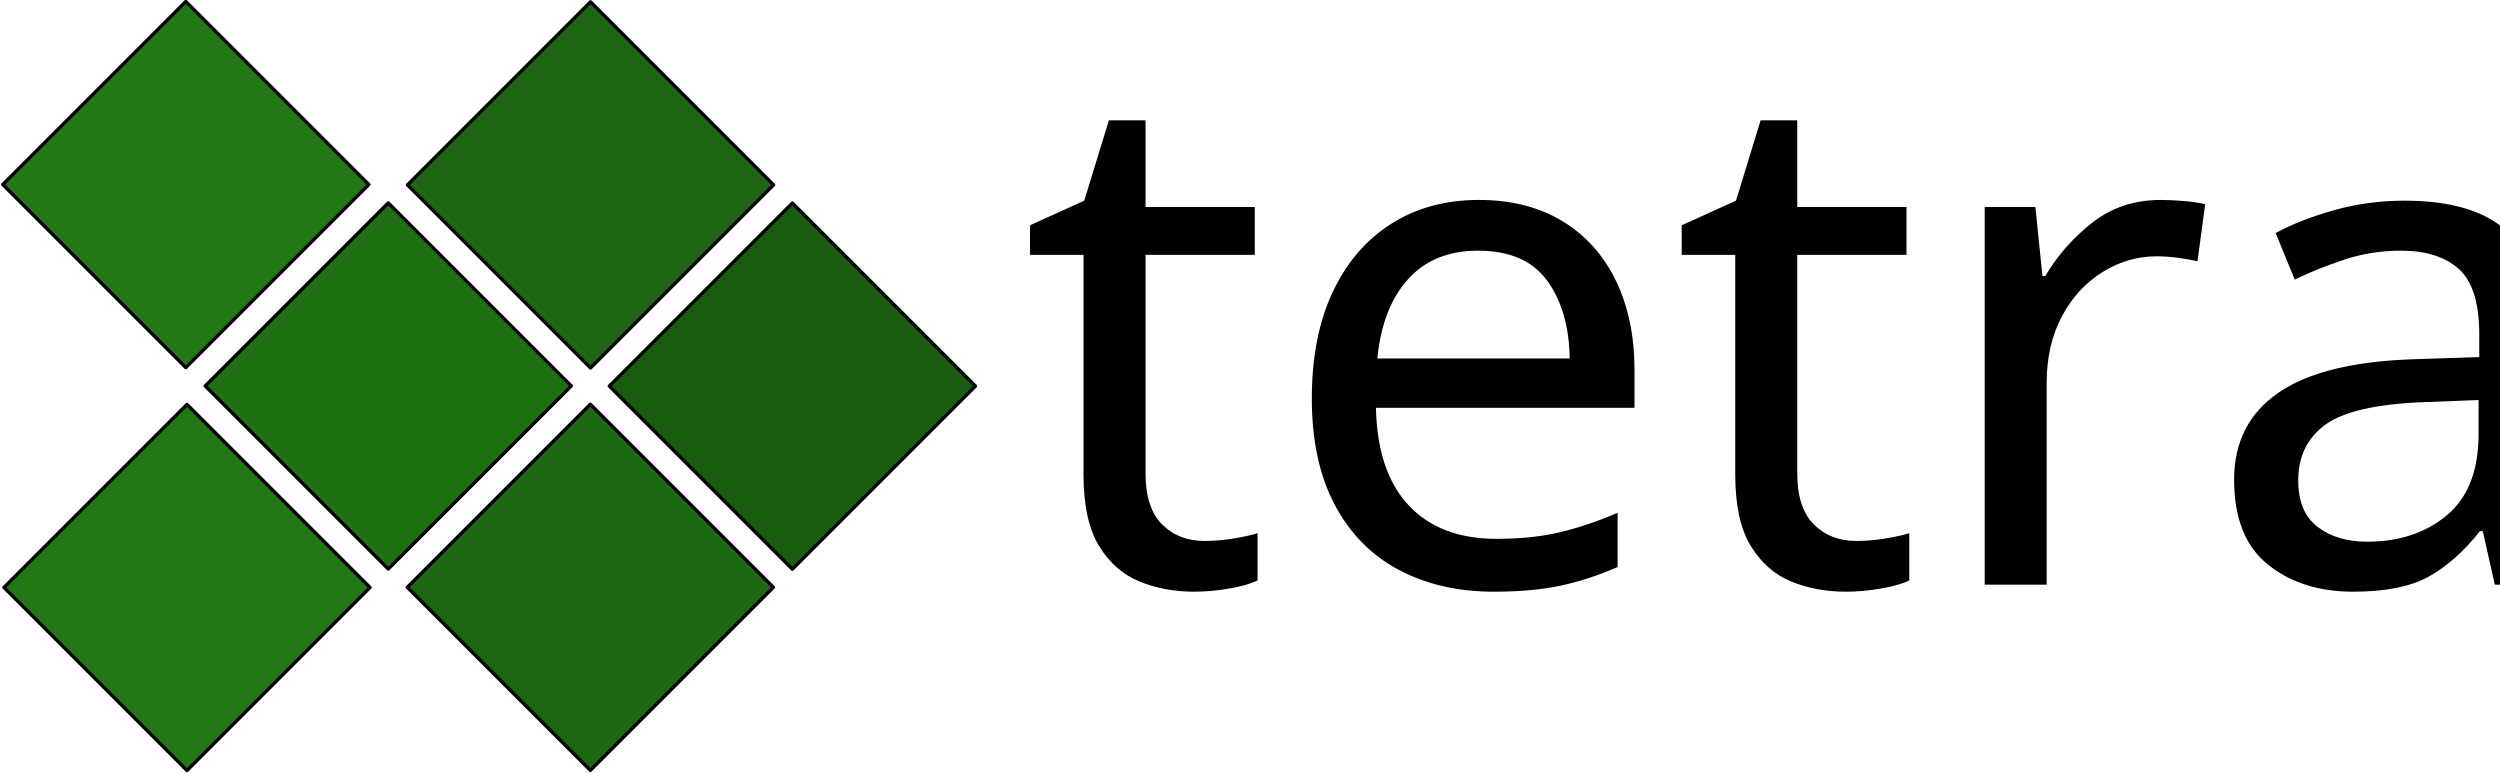
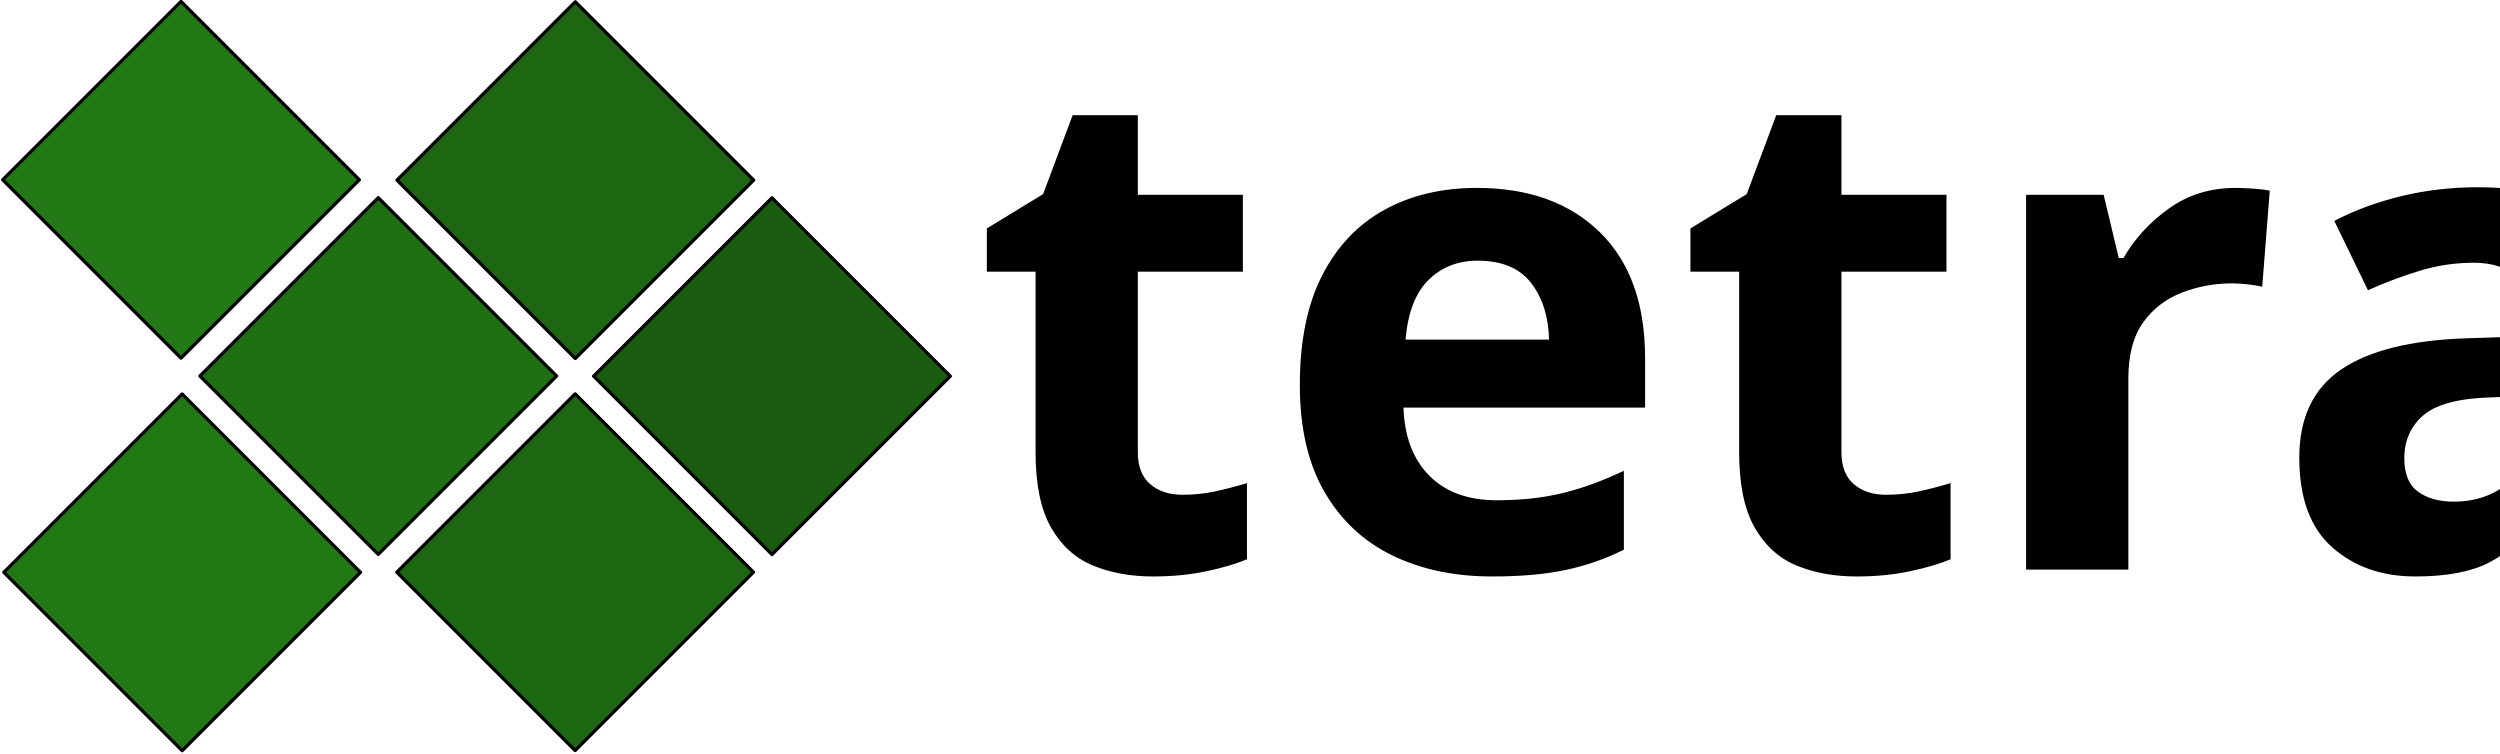
- <svg xmlns="http://www.w3.org/2000/svg" xmlns:ns1="http://www.openswatchbook.org/uri/2009/osb" width="908.36" height="281" id="svg2" version="1.1">
+ <svg xmlns="http://www.w3.org/2000/svg" xmlns:ns1="http://www.openswatchbook.org/uri/2009/osb" width="932.36" height="281" id="svg2" version="1.1">
  <defs id="defs4">
    <linearGradient id="linearGradient5219" ns1:paint="solid">
      <stop style="stop-color:#569bb0;stop-opacity:1;" offset="0" id="stop5221" />
    </linearGradient>
  </defs>
  <g id="layer1" transform="translate(0,-771.3622)">
    <g id="g3344" transform="matrix(-1,0,0,1,386.4116,259.9998)">
      <rect transform="matrix(0.7071068,-0.7071068,0.7071068,0.7071068,0,0)" y="483.417" x="-438.161" height="94.06" width="94.06" id="rect3773" style="fill:#1a5d11;fill-opacity:1;fill-rule:evenodd;stroke:#000000;stroke-width:1.225px;stroke-linecap:butt;stroke-linejoin:round;stroke-opacity:1" />
      <rect transform="matrix(0.7071068,-0.7071068,0.7071068,0.7071068,0,0)" y="483.578" x="-334.607" height="94.06" width="94.06" id="rect3773-3" style="fill:#1d6612;fill-opacity:1;fill-rule:evenodd;stroke:#000000;stroke-width:1.225px;stroke-linecap:butt;stroke-linejoin:round;stroke-opacity:1" />
      <rect transform="matrix(0.7071068,-0.7071068,0.7071068,0.7071068,0,0)" y="587.016" x="-437.948" height="94.06" width="94.06" id="rect3773-35" style="fill:#1d6612;fill-opacity:1;fill-rule:evenodd;stroke:#000000;stroke-width:1.225px;stroke-linecap:butt;stroke-linejoin:round;stroke-opacity:1" />
      <rect transform="matrix(0.7071068,-0.7071068,0.7071068,0.7071068,0,0)" y="587.204" x="-334.297" height="94.06" width="94.06" id="rect3773-7" style="fill:#1f6f13;fill-opacity:1;fill-rule:evenodd;stroke:#000000;stroke-width:1.225px;stroke-linecap:butt;stroke-linejoin:round;stroke-opacity:1" />
      <rect transform="matrix(0.7071068,-0.7071068,0.7071068,0.7071068,0,0)" y="587.463" x="-230.531" height="94.06" width="94.06" id="rect3773-8" style="fill:#227814;fill-opacity:1;fill-rule:evenodd;stroke:#000000;stroke-width:1.225px;stroke-linecap:butt;stroke-linejoin:round;stroke-opacity:1" />
      <rect transform="matrix(0.7071068,-0.7071068,0.7071068,0.7071068,0,0)" y="690.689" x="-334.358" height="94.06" width="94.06" id="rect3773-1" style="fill:#227814;fill-opacity:1;fill-rule:evenodd;stroke:#000000;stroke-width:1.225px;stroke-linecap:butt;stroke-linejoin:round;stroke-opacity:1" />
    </g>
-     <text xml:space="preserve" style="font-size:256px;font-style:normal;font-variant:normal;font-weight:normal;font-stretch:normal;text-align:start;line-height:125%;letter-spacing:0px;word-spacing:0px;writing-mode:lr-tb;text-anchor:start;fill:#000000;fill-opacity:1;stroke:none;font-family:Fira Sans;-inkscape-font-specification:Fira Sans" x="370.143" y="983.791" id="text3349">
-       <tspan id="tspan3351" x="370.143" y="983.791">tetra</tspan>
+     <text xml:space="preserve" style="font-size:256px;font-style:normal;font-variant:normal;font-weight:600;font-stretch:normal;text-align:start;line-height:125%;letter-spacing:0px;word-spacing:0px;writing-mode:lr-tb;text-anchor:start;fill:#000000;fill-opacity:1;stroke:none;font-family:Fira Sans;-inkscape-font-specification:Fira Sans Semi-Bold" x="362.143" y="983.791" id="text3349">
+       <tspan id="tspan3351" x="362.143" y="983.791">tetra</tspan>
    </text>
  </g>
</svg>
